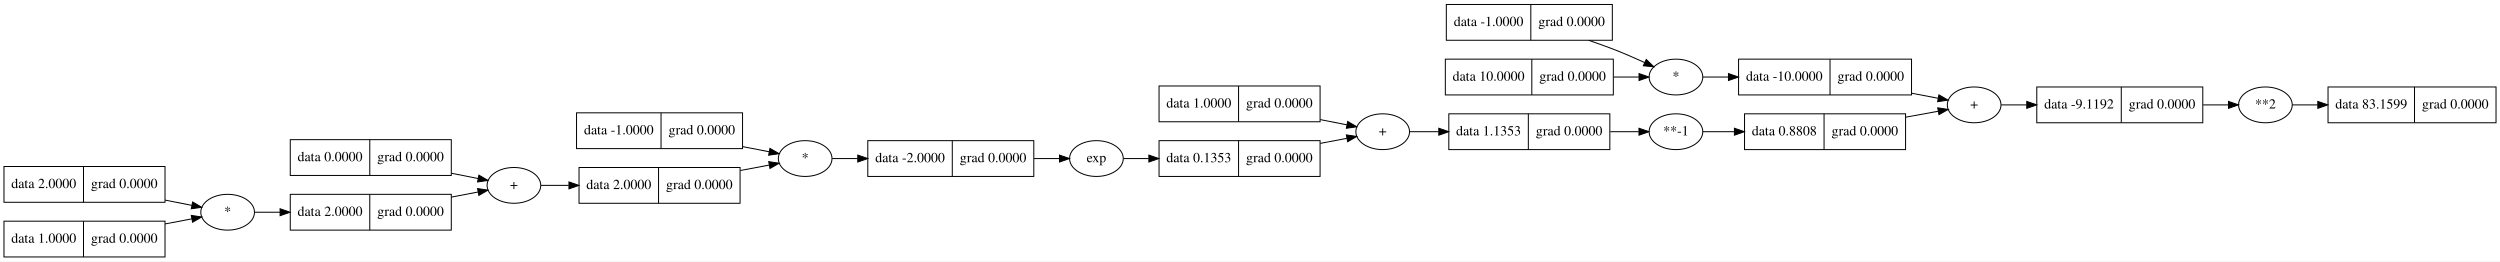
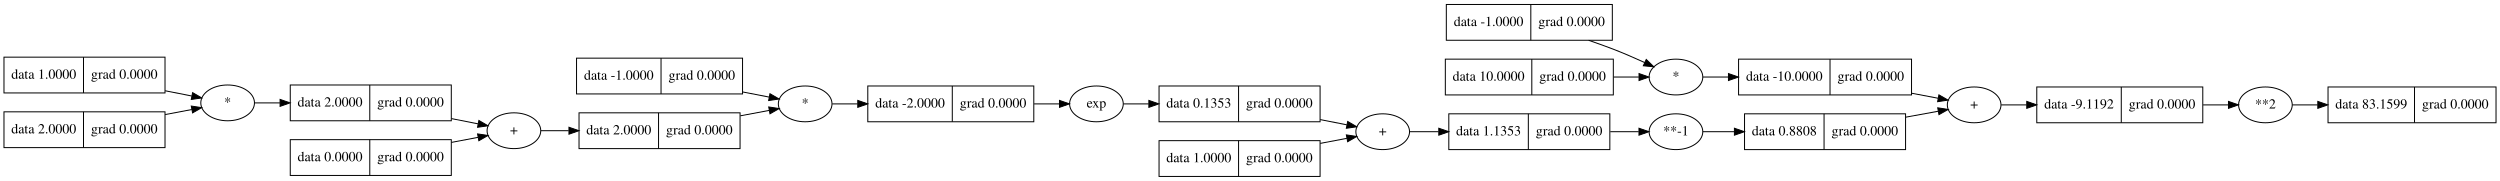
- <svg xmlns="http://www.w3.org/2000/svg" width="2515pt" height="263pt" viewBox="0.00 0.00 2515.00 263.00">
-   <g id="graph0" class="graph" transform="scale(1 1) rotate(0) translate(4 259)">
-     <polygon fill="white" stroke="transparent" points="-4,4 -4,-259 2511,-259 2511,4 -4,4" />
+ <svg xmlns="http://www.w3.org/2000/svg" width="2515pt" height="182pt" viewBox="0.00 0.00 2515.00 182.00">
+   <g id="graph0" class="graph" transform="scale(1 1) rotate(0) translate(4 178)">
+     <polygon fill="white" stroke="transparent" points="-4,4 -4,-178 2511,-178 2511,4 -4,4" />
    <g id="node1" class="node">
-       <polygon fill="none" stroke="black" points="1162,-81.5 1162,-117.5 1324,-117.5 1324,-81.5 1162,-81.5" />
-       <text text-anchor="middle" x="1202" y="-95.8" font-family="Times,serif" font-size="14.00">data 0.1353</text>
-       <polyline fill="none" stroke="black" points="1242,-81.5 1242,-117.5 " />
-       <text text-anchor="middle" x="1283" y="-95.8" font-family="Times,serif" font-size="14.00">grad 0.0000</text>
+       <polygon fill="none" stroke="black" points="1451,-137.5 1451,-173.5 1618,-173.5 1618,-137.5 1451,-137.5" />
+       <text text-anchor="middle" x="1493.5" y="-151.8" font-family="Times,serif" font-size="14.00">data -1.0000</text>
+       <polyline fill="none" stroke="black" points="1536,-137.5 1536,-173.5 " />
+       <text text-anchor="middle" x="1577" y="-151.8" font-family="Times,serif" font-size="14.00">grad 0.0000</text>
+     </g>
+     <g id="node10" class="node">
+       <ellipse fill="none" stroke="black" cx="1682" cy="-100.5" rx="27" ry="18" />
+       <text text-anchor="middle" x="1682" y="-96.8" font-family="Times,serif" font-size="14.00">*</text>
+     </g>
+     <g id="edge13" class="edge">
+       <path fill="none" stroke="black" d="M1594.19,-137.44C1602.57,-134.59 1611.04,-131.57 1619,-128.5 1629.44,-124.47 1640.64,-119.59 1650.61,-115.04" />
+       <polygon fill="black" stroke="black" points="1652.13,-118.19 1659.73,-110.81 1649.18,-111.84 1652.13,-118.19" />
+     </g>
+     <g id="node2" class="node">
+       <polygon fill="none" stroke="black" points="869,-55.5 869,-91.5 1036,-91.5 1036,-55.5 869,-55.5" />
+       <text text-anchor="middle" x="911.5" y="-69.8" font-family="Times,serif" font-size="14.00">data -2.0000</text>
+       <polyline fill="none" stroke="black" points="954,-55.5 954,-91.5 " />
+       <text text-anchor="middle" x="995" y="-69.8" font-family="Times,serif" font-size="14.00">grad 0.0000</text>
+     </g>
+     <g id="node13" class="node">
+       <ellipse fill="none" stroke="black" cx="1099" cy="-73.5" rx="27" ry="18" />
+       <text text-anchor="middle" x="1099" y="-69.8" font-family="Times,serif" font-size="14.00">exp</text>
+     </g>
+     <g id="edge14" class="edge">
+       <path fill="none" stroke="black" d="M1036.3,-73.5C1045.14,-73.5 1053.77,-73.5 1061.64,-73.5" />
+       <polygon fill="black" stroke="black" points="1061.85,-77 1071.85,-73.5 1061.85,-70 1061.85,-77" />
+     </g>
+     <g id="node3" class="node">
+       <ellipse fill="none" stroke="black" cx="806" cy="-73.5" rx="27" ry="18" />
+       <text text-anchor="middle" x="806" y="-69.8" font-family="Times,serif" font-size="14.00">*</text>
+     </g>
+     <g id="edge1" class="edge">
+       <path fill="none" stroke="black" d="M833.17,-73.5C840.75,-73.5 849.5,-73.5 858.74,-73.5" />
+       <polygon fill="black" stroke="black" points="858.92,-77 868.92,-73.5 858.92,-70 858.92,-77" />
+     </g>
+     <g id="node4" class="node">
+       <polygon fill="none" stroke="black" points="1453.5,-27.5 1453.5,-63.5 1615.5,-63.5 1615.5,-27.5 1453.5,-27.5" />
+       <text text-anchor="middle" x="1493.5" y="-41.8" font-family="Times,serif" font-size="14.00">data 1.1353</text>
+       <polyline fill="none" stroke="black" points="1533.5,-27.5 1533.5,-63.5 " />
+       <text text-anchor="middle" x="1574.5" y="-41.8" font-family="Times,serif" font-size="14.00">grad 0.0000</text>
+     </g>
+     <g id="node25" class="node">
+       <ellipse fill="none" stroke="black" cx="1682" cy="-45.5" rx="27" ry="18" />
+       <text text-anchor="middle" x="1682" y="-41.8" font-family="Times,serif" font-size="14.00">**-1</text>
+     </g>
+     <g id="edge21" class="edge">
+       <path fill="none" stroke="black" d="M1615.91,-45.5C1625.91,-45.5 1635.71,-45.5 1644.56,-45.5" />
+       <polygon fill="black" stroke="black" points="1644.81,-49 1654.81,-45.5 1644.81,-42 1644.81,-49" />
+     </g>
+     <g id="node5" class="node">
+       <ellipse fill="none" stroke="black" cx="1387" cy="-45.5" rx="27" ry="18" />
+       <text text-anchor="middle" x="1387" y="-41.8" font-family="Times,serif" font-size="14.00">+</text>
+     </g>
+     <g id="edge2" class="edge">
+       <path fill="none" stroke="black" d="M1414.01,-45.5C1422.56,-45.5 1432.6,-45.5 1443.17,-45.5" />
+       <polygon fill="black" stroke="black" points="1443.43,-49 1453.43,-45.5 1443.43,-42 1443.43,-49" />
+     </g>
+     <g id="node6" class="node">
+       <polygon fill="none" stroke="black" points="288,-56.5 288,-92.5 450,-92.5 450,-56.5 288,-56.5" />
+       <text text-anchor="middle" x="328" y="-70.8" font-family="Times,serif" font-size="14.00">data 2.0000</text>
+       <polyline fill="none" stroke="black" points="368,-56.5 368,-92.5 " />
+       <text text-anchor="middle" x="409" y="-70.8" font-family="Times,serif" font-size="14.00">grad 0.0000</text>
+     </g>
+     <g id="node20" class="node">
+       <ellipse fill="none" stroke="black" cx="513" cy="-46.5" rx="27" ry="18" />
+       <text text-anchor="middle" x="513" y="-42.8" font-family="Times,serif" font-size="14.00">+</text>
+     </g>
+     <g id="edge19" class="edge">
+       <path fill="none" stroke="black" d="M450.13,-58.7C459.51,-56.85 468.67,-55.04 476.94,-53.41" />
+       <polygon fill="black" stroke="black" points="477.77,-56.82 486.9,-51.45 476.42,-49.95 477.77,-56.82" />
+     </g>
+     <g id="node7" class="node">
+       <ellipse fill="none" stroke="black" cx="225" cy="-74.5" rx="27" ry="18" />
+       <text text-anchor="middle" x="225" y="-70.8" font-family="Times,serif" font-size="14.00">*</text>
+     </g>
+     <g id="edge3" class="edge">
+       <path fill="none" stroke="black" d="M252.04,-74.5C259.63,-74.5 268.38,-74.5 277.6,-74.5" />
+       <polygon fill="black" stroke="black" points="277.76,-78 287.76,-74.5 277.76,-71 277.76,-78" />
+     </g>
+     <g id="node8" class="node">
+       <polygon fill="none" stroke="black" points="0,-84.5 0,-120.5 162,-120.5 162,-84.5 0,-84.5" />
+       <text text-anchor="middle" x="40" y="-98.8" font-family="Times,serif" font-size="14.00">data 1.0000</text>
+       <polyline fill="none" stroke="black" points="80,-84.5 80,-120.5 " />
+       <text text-anchor="middle" x="121" y="-98.8" font-family="Times,serif" font-size="14.00">grad 0.0000</text>
+     </g>
+     <g id="edge10" class="edge">
+       <path fill="none" stroke="black" d="M162.13,-86.7C171.51,-84.85 180.67,-83.04 188.94,-81.41" />
+       <polygon fill="black" stroke="black" points="189.77,-84.82 198.9,-79.45 188.42,-77.95 189.77,-84.82" />
+     </g>
+     <g id="node9" class="node">
+       <polygon fill="none" stroke="black" points="1745,-82.5 1745,-118.5 1919,-118.5 1919,-82.5 1745,-82.5" />
+       <text text-anchor="middle" x="1791" y="-96.8" font-family="Times,serif" font-size="14.00">data -10.0000</text>
+       <polyline fill="none" stroke="black" points="1837,-82.5 1837,-118.5 " />
+       <text text-anchor="middle" x="1878" y="-96.8" font-family="Times,serif" font-size="14.00">grad 0.0000</text>
+     </g>
+     <g id="node15" class="node">
+       <ellipse fill="none" stroke="black" cx="1982" cy="-72.5" rx="27" ry="18" />
+       <text text-anchor="middle" x="1982" y="-68.8" font-family="Times,serif" font-size="14.00">+</text>
+     </g>
+     <g id="edge20" class="edge">
+       <path fill="none" stroke="black" d="M1919.09,-84.21C1928.48,-82.44 1937.6,-80.71 1945.83,-79.15" />
+       <polygon fill="black" stroke="black" points="1946.56,-82.58 1955.73,-77.28 1945.25,-75.7 1946.56,-82.58" />
+     </g>
+     <g id="edge4" class="edge">
+       <path fill="none" stroke="black" d="M1709.12,-100.5C1716.68,-100.5 1725.4,-100.5 1734.64,-100.5" />
+       <polygon fill="black" stroke="black" points="1734.83,-104 1744.83,-100.5 1734.83,-97 1734.83,-104" />
+     </g>
+     <g id="node11" class="node">
+       <polygon fill="none" stroke="black" points="1450,-82.5 1450,-118.5 1619,-118.5 1619,-82.5 1450,-82.5" />
+       <text text-anchor="middle" x="1493.5" y="-96.8" font-family="Times,serif" font-size="14.00">data 10.0000</text>
+       <polyline fill="none" stroke="black" points="1537,-82.5 1537,-118.5 " />
+       <text text-anchor="middle" x="1578" y="-96.8" font-family="Times,serif" font-size="14.00">grad 0.0000</text>
+     </g>
+     <g id="edge16" class="edge">
+       <path fill="none" stroke="black" d="M1619.29,-100.5C1628.15,-100.5 1636.79,-100.5 1644.66,-100.5" />
+       <polygon fill="black" stroke="black" points="1644.87,-104 1654.87,-100.5 1644.87,-97 1644.87,-104" />
+     </g>
+     <g id="node12" class="node">
+       <polygon fill="none" stroke="black" points="1162,-55.5 1162,-91.5 1324,-91.5 1324,-55.5 1162,-55.5" />
+       <text text-anchor="middle" x="1202" y="-69.8" font-family="Times,serif" font-size="14.00">data 0.1353</text>
+       <polyline fill="none" stroke="black" points="1242,-55.5 1242,-91.5 " />
+       <text text-anchor="middle" x="1283" y="-69.8" font-family="Times,serif" font-size="14.00">grad 0.0000</text>
+     </g>
+     <g id="edge12" class="edge">
+       <path fill="none" stroke="black" d="M1324.13,-57.7C1333.51,-55.85 1342.67,-54.04 1350.94,-52.41" />
+       <polygon fill="black" stroke="black" points="1351.77,-55.82 1360.9,-50.45 1350.42,-48.95 1351.77,-55.82" />
+     </g>
+     <g id="edge5" class="edge">
+       <path fill="none" stroke="black" d="M1126.04,-73.5C1133.63,-73.5 1142.38,-73.5 1151.6,-73.5" />
+       <polygon fill="black" stroke="black" points="1151.76,-77 1161.76,-73.5 1151.76,-70 1151.76,-77" />
+     </g>
+     <g id="node14" class="node">
+       <polygon fill="none" stroke="black" points="2045,-54.5 2045,-90.5 2212,-90.5 2212,-54.5 2045,-54.5" />
+       <text text-anchor="middle" x="2087.5" y="-68.8" font-family="Times,serif" font-size="14.00">data -9.1192</text>
+       <polyline fill="none" stroke="black" points="2130,-54.5 2130,-90.5 " />
+       <text text-anchor="middle" x="2171" y="-68.8" font-family="Times,serif" font-size="14.00">grad 0.0000</text>
+     </g>
+     <g id="node22" class="node">
+       <ellipse fill="none" stroke="black" cx="2275" cy="-72.5" rx="27" ry="18" />
+       <text text-anchor="middle" x="2275" y="-68.8" font-family="Times,serif" font-size="14.00">**2</text>
+     </g>
+     <g id="edge22" class="edge">
+       <path fill="none" stroke="black" d="M2212.3,-72.5C2221.14,-72.5 2229.77,-72.5 2237.64,-72.5" />
+       <polygon fill="black" stroke="black" points="2237.85,-76 2247.85,-72.5 2237.85,-69 2237.85,-76" />
+     </g>
+     <g id="edge6" class="edge">
+       <path fill="none" stroke="black" d="M2009.17,-72.5C2016.75,-72.5 2025.5,-72.5 2034.74,-72.5" />
+       <polygon fill="black" stroke="black" points="2034.92,-76 2044.92,-72.5 2034.92,-69 2034.92,-76" />
+     </g>
+     <g id="node16" class="node">
+       <polygon fill="none" stroke="black" points="288,-1.5 288,-37.5 450,-37.5 450,-1.5 288,-1.5" />
+       <text text-anchor="middle" x="328" y="-15.8" font-family="Times,serif" font-size="14.00">data 0.0000</text>
+       <polyline fill="none" stroke="black" points="368,-1.5 368,-37.5 " />
+       <text text-anchor="middle" x="409" y="-15.8" font-family="Times,serif" font-size="14.00">grad 0.0000</text>
+     </g>
+     <g id="edge23" class="edge">
+       <path fill="none" stroke="black" d="M450.13,-34.74C459.51,-36.52 468.67,-38.26 476.94,-39.83" />
+       <polygon fill="black" stroke="black" points="476.43,-43.3 486.9,-41.73 477.73,-36.42 476.43,-43.3" />
+     </g>
+     <g id="node17" class="node">
+       <polygon fill="none" stroke="black" points="576,-83.5 576,-119.5 743,-119.5 743,-83.5 576,-83.5" />
+       <text text-anchor="middle" x="618.5" y="-97.8" font-family="Times,serif" font-size="14.00">data -1.0000</text>
+       <polyline fill="none" stroke="black" points="661,-83.5 661,-119.5 " />
+       <text text-anchor="middle" x="702" y="-97.8" font-family="Times,serif" font-size="14.00">grad 0.0000</text>
+     </g>
+     <g id="edge15" class="edge">
+       <path fill="none" stroke="black" d="M743.3,-85.46C752.61,-83.65 761.68,-81.89 769.88,-80.31" />
+       <polygon fill="black" stroke="black" points="770.59,-83.73 779.75,-78.39 769.26,-76.86 770.59,-83.73" />
+     </g>
+     <g id="node18" class="node">
+       <polygon fill="none" stroke="black" points="1162,-0.5 1162,-36.5 1324,-36.5 1324,-0.5 1162,-0.5" />
+       <text text-anchor="middle" x="1202" y="-14.8" font-family="Times,serif" font-size="14.00">data 1.0000</text>
+       <polyline fill="none" stroke="black" points="1242,-0.5 1242,-36.5 " />
+       <text text-anchor="middle" x="1283" y="-14.8" font-family="Times,serif" font-size="14.00">grad 0.0000</text>
+     </g>
+     <g id="edge17" class="edge">
+       <path fill="none" stroke="black" d="M1324.13,-33.74C1333.51,-35.52 1342.67,-37.26 1350.94,-38.83" />
+       <polygon fill="black" stroke="black" points="1350.43,-42.3 1360.9,-40.73 1351.73,-35.42 1350.43,-42.3" />
    </g>
    <g id="node19" class="node">
-       <ellipse fill="none" stroke="black" cx="1387" cy="-126.5" rx="27" ry="18" />
-       <text text-anchor="middle" x="1387" y="-122.8" font-family="Times,serif" font-size="14.00">+</text>
-     </g>
-     <g id="edge23" class="edge">
-       <path fill="none" stroke="black" d="M1324.13,-114.74C1333.51,-116.52 1342.67,-118.26 1350.94,-119.83" />
-       <polygon fill="black" stroke="black" points="1350.43,-123.3 1360.9,-121.73 1351.73,-116.42 1350.43,-123.3" />
-     </g>
-     <g id="node2" class="node">
-       <ellipse fill="none" stroke="black" cx="1099" cy="-99.5" rx="27" ry="18" />
-       <text text-anchor="middle" x="1099" y="-95.8" font-family="Times,serif" font-size="14.00">exp</text>
-     </g>
-     <g id="edge1" class="edge">
-       <path fill="none" stroke="black" d="M1126.04,-99.5C1133.63,-99.5 1142.38,-99.5 1151.6,-99.5" />
-       <polygon fill="black" stroke="black" points="1151.76,-103 1161.76,-99.5 1151.76,-96 1151.76,-103" />
-     </g>
-     <g id="node3" class="node">
-       <polygon fill="none" stroke="black" points="869,-81.5 869,-117.5 1036,-117.5 1036,-81.5 869,-81.5" />
-       <text text-anchor="middle" x="911.5" y="-95.8" font-family="Times,serif" font-size="14.00">data -2.0000</text>
-       <polyline fill="none" stroke="black" points="954,-81.5 954,-117.5 " />
-       <text text-anchor="middle" x="995" y="-95.8" font-family="Times,serif" font-size="14.00">grad 0.0000</text>
+       <polygon fill="none" stroke="black" points="578.5,-28.5 578.5,-64.5 740.5,-64.5 740.5,-28.5 578.5,-28.5" />
+       <text text-anchor="middle" x="618.5" y="-42.8" font-family="Times,serif" font-size="14.00">data 2.0000</text>
+       <polyline fill="none" stroke="black" points="658.5,-28.5 658.5,-64.5 " />
+       <text text-anchor="middle" x="699.5" y="-42.8" font-family="Times,serif" font-size="14.00">grad 0.0000</text>
+     </g>
+     <g id="edge11" class="edge">
+       <path fill="none" stroke="black" d="M740.78,-61.5C750.96,-63.4 760.92,-65.26 769.85,-66.93" />
+       <polygon fill="black" stroke="black" points="769.33,-70.4 779.8,-68.79 770.61,-63.51 769.33,-70.4" />
+     </g>
+     <g id="edge7" class="edge">
+       <path fill="none" stroke="black" d="M540.17,-46.5C548.4,-46.5 558.01,-46.5 568.12,-46.5" />
+       <polygon fill="black" stroke="black" points="568.37,-50 578.37,-46.5 568.37,-43 568.37,-50" />
+     </g>
+     <g id="node21" class="node">
+       <polygon fill="none" stroke="black" points="2338,-54.5 2338,-90.5 2507,-90.5 2507,-54.5 2338,-54.5" />
+       <text text-anchor="middle" x="2381.5" y="-68.8" font-family="Times,serif" font-size="14.00">data 83.1599</text>
+       <polyline fill="none" stroke="black" points="2425,-54.5 2425,-90.5 " />
+       <text text-anchor="middle" x="2466" y="-68.8" font-family="Times,serif" font-size="14.00">grad 0.0000</text>
+     </g>
+     <g id="edge8" class="edge">
+       <path fill="none" stroke="black" d="M2302.01,-72.5C2309.58,-72.5 2318.31,-72.5 2327.54,-72.5" />
+       <polygon fill="black" stroke="black" points="2327.72,-76 2337.72,-72.5 2327.72,-69 2327.72,-76" />
+     </g>
+     <g id="node23" class="node">
+       <polygon fill="none" stroke="black" points="0,-29.5 0,-65.5 162,-65.5 162,-29.5 0,-29.5" />
+       <text text-anchor="middle" x="40" y="-43.8" font-family="Times,serif" font-size="14.00">data 2.0000</text>
+       <polyline fill="none" stroke="black" points="80,-29.5 80,-65.5 " />
+       <text text-anchor="middle" x="121" y="-43.8" font-family="Times,serif" font-size="14.00">grad 0.0000</text>
    </g>
    <g id="edge24" class="edge">
-       <path fill="none" stroke="black" d="M1036.3,-99.5C1045.14,-99.5 1053.77,-99.5 1061.64,-99.5" />
-       <polygon fill="black" stroke="black" points="1061.85,-103 1071.85,-99.5 1061.85,-96 1061.85,-103" />
-     </g>
-     <g id="node4" class="node">
-       <ellipse fill="none" stroke="black" cx="806" cy="-99.5" rx="27" ry="18" />
-       <text text-anchor="middle" x="806" y="-95.8" font-family="Times,serif" font-size="14.00">*</text>
-     </g>
-     <g id="edge2" class="edge">
-       <path fill="none" stroke="black" d="M833.17,-99.5C840.75,-99.5 849.5,-99.5 858.74,-99.5" />
-       <polygon fill="black" stroke="black" points="858.92,-103 868.92,-99.5 858.92,-96 858.92,-103" />
-     </g>
-     <g id="node5" class="node">
-       <polygon fill="none" stroke="black" points="1745,-163.5 1745,-199.5 1919,-199.5 1919,-163.5 1745,-163.5" />
-       <text text-anchor="middle" x="1791" y="-177.8" font-family="Times,serif" font-size="14.00">data -10.0000</text>
-       <polyline fill="none" stroke="black" points="1837,-163.5 1837,-199.5 " />
-       <text text-anchor="middle" x="1878" y="-177.8" font-family="Times,serif" font-size="14.00">grad 0.0000</text>
-     </g>
-     <g id="node10" class="node">
-       <ellipse fill="none" stroke="black" cx="1982" cy="-153.5" rx="27" ry="18" />
-       <text text-anchor="middle" x="1982" y="-149.8" font-family="Times,serif" font-size="14.00">+</text>
-     </g>
-     <g id="edge15" class="edge">
-       <path fill="none" stroke="black" d="M1919.09,-165.21C1928.48,-163.44 1937.6,-161.71 1945.83,-160.15" />
-       <polygon fill="black" stroke="black" points="1946.56,-163.58 1955.73,-158.28 1945.25,-156.7 1946.56,-163.58" />
-     </g>
-     <g id="node6" class="node">
-       <ellipse fill="none" stroke="black" cx="1682" cy="-181.5" rx="27" ry="18" />
-       <text text-anchor="middle" x="1682" y="-177.8" font-family="Times,serif" font-size="14.00">*</text>
-     </g>
-     <g id="edge3" class="edge">
-       <path fill="none" stroke="black" d="M1709.12,-181.5C1716.68,-181.5 1725.4,-181.5 1734.64,-181.5" />
-       <polygon fill="black" stroke="black" points="1734.83,-185 1744.83,-181.5 1734.83,-178 1734.83,-185" />
-     </g>
-     <g id="node7" class="node">
-       <polygon fill="none" stroke="black" points="1451,-218.5 1451,-254.5 1618,-254.5 1618,-218.5 1451,-218.5" />
-       <text text-anchor="middle" x="1493.5" y="-232.8" font-family="Times,serif" font-size="14.00">data -1.0000</text>
-       <polyline fill="none" stroke="black" points="1536,-218.5 1536,-254.5 " />
-       <text text-anchor="middle" x="1577" y="-232.8" font-family="Times,serif" font-size="14.00">grad 0.0000</text>
-     </g>
-     <g id="edge14" class="edge">
-       <path fill="none" stroke="black" d="M1594.19,-218.44C1602.57,-215.59 1611.04,-212.57 1619,-209.5 1629.44,-205.47 1640.64,-200.59 1650.61,-196.04" />
-       <polygon fill="black" stroke="black" points="1652.13,-199.19 1659.73,-191.81 1649.18,-192.84 1652.13,-199.19" />
-     </g>
-     <g id="node8" class="node">
-       <polygon fill="none" stroke="black" points="0,-55.5 0,-91.5 162,-91.5 162,-55.5 0,-55.5" />
-       <text text-anchor="middle" x="40" y="-69.8" font-family="Times,serif" font-size="14.00">data 2.0000</text>
-       <polyline fill="none" stroke="black" points="80,-55.5 80,-91.5 " />
-       <text text-anchor="middle" x="121" y="-69.8" font-family="Times,serif" font-size="14.00">grad 0.0000</text>
-     </g>
-     <g id="node23" class="node">
-       <ellipse fill="none" stroke="black" cx="225" cy="-45.5" rx="27" ry="18" />
-       <text text-anchor="middle" x="225" y="-41.8" font-family="Times,serif" font-size="14.00">*</text>
+       <path fill="none" stroke="black" d="M162.13,-62.74C171.51,-64.52 180.67,-66.26 188.94,-67.83" />
+       <polygon fill="black" stroke="black" points="188.43,-71.3 198.9,-69.73 189.73,-64.42 188.43,-71.3" />
+     </g>
+     <g id="node24" class="node">
+       <polygon fill="none" stroke="black" points="1751,-27.5 1751,-63.5 1913,-63.5 1913,-27.5 1751,-27.5" />
+       <text text-anchor="middle" x="1791" y="-41.8" font-family="Times,serif" font-size="14.00">data 0.8808</text>
+       <polyline fill="none" stroke="black" points="1831,-27.5 1831,-63.5 " />
+       <text text-anchor="middle" x="1872" y="-41.8" font-family="Times,serif" font-size="14.00">grad 0.0000</text>
    </g>
    <g id="edge18" class="edge">
-       <path fill="none" stroke="black" d="M162.13,-57.7C171.51,-55.85 180.67,-54.04 188.94,-52.41" />
-       <polygon fill="black" stroke="black" points="189.77,-55.82 198.9,-50.45 188.42,-48.95 189.77,-55.82" />
-     </g>
-     <g id="node9" class="node">
-       <polygon fill="none" stroke="black" points="2045,-135.5 2045,-171.5 2212,-171.5 2212,-135.5 2045,-135.5" />
-       <text text-anchor="middle" x="2087.5" y="-149.8" font-family="Times,serif" font-size="14.00">data -9.1192</text>
-       <polyline fill="none" stroke="black" points="2130,-135.5 2130,-171.5 " />
-       <text text-anchor="middle" x="2171" y="-149.8" font-family="Times,serif" font-size="14.00">grad 0.0000</text>
-     </g>
-     <g id="node21" class="node">
-       <ellipse fill="none" stroke="black" cx="2275" cy="-153.5" rx="27" ry="18" />
-       <text text-anchor="middle" x="2275" y="-149.8" font-family="Times,serif" font-size="14.00">**2</text>
-     </g>
-     <g id="edge16" class="edge">
-       <path fill="none" stroke="black" d="M2212.3,-153.5C2221.14,-153.5 2229.77,-153.5 2237.64,-153.5" />
-       <polygon fill="black" stroke="black" points="2237.85,-157 2247.85,-153.5 2237.85,-150 2237.85,-157" />
-     </g>
-     <g id="edge4" class="edge">
-       <path fill="none" stroke="black" d="M2009.17,-153.5C2016.75,-153.5 2025.5,-153.5 2034.74,-153.5" />
-       <polygon fill="black" stroke="black" points="2034.92,-157 2044.92,-153.5 2034.92,-150 2034.92,-157" />
-     </g>
-     <g id="node11" class="node">
-       <polygon fill="none" stroke="black" points="1162,-136.5 1162,-172.5 1324,-172.5 1324,-136.5 1162,-136.5" />
-       <text text-anchor="middle" x="1202" y="-150.8" font-family="Times,serif" font-size="14.00">data 1.0000</text>
-       <polyline fill="none" stroke="black" points="1242,-136.5 1242,-172.5 " />
-       <text text-anchor="middle" x="1283" y="-150.8" font-family="Times,serif" font-size="14.00">grad 0.0000</text>
-     </g>
-     <g id="edge19" class="edge">
-       <path fill="none" stroke="black" d="M1324.13,-138.7C1333.51,-136.85 1342.67,-135.04 1350.94,-133.41" />
-       <polygon fill="black" stroke="black" points="1351.77,-136.82 1360.9,-131.45 1350.42,-129.95 1351.77,-136.82" />
-     </g>
-     <g id="node12" class="node">
-       <polygon fill="none" stroke="black" points="1450,-163.5 1450,-199.5 1619,-199.5 1619,-163.5 1450,-163.5" />
-       <text text-anchor="middle" x="1493.5" y="-177.8" font-family="Times,serif" font-size="14.00">data 10.0000</text>
-       <polyline fill="none" stroke="black" points="1537,-163.5 1537,-199.5 " />
-       <text text-anchor="middle" x="1578" y="-177.8" font-family="Times,serif" font-size="14.00">grad 0.0000</text>
-     </g>
-     <g id="edge20" class="edge">
-       <path fill="none" stroke="black" d="M1619.29,-181.5C1628.15,-181.5 1636.79,-181.5 1644.66,-181.5" />
-       <polygon fill="black" stroke="black" points="1644.87,-185 1654.87,-181.5 1644.87,-178 1644.87,-185" />
-     </g>
-     <g id="node13" class="node">
-       <polygon fill="none" stroke="black" points="288,-82.5 288,-118.5 450,-118.5 450,-82.5 288,-82.5" />
-       <text text-anchor="middle" x="328" y="-96.8" font-family="Times,serif" font-size="14.00">data 0.0000</text>
-       <polyline fill="none" stroke="black" points="368,-82.5 368,-118.5 " />
-       <text text-anchor="middle" x="409" y="-96.8" font-family="Times,serif" font-size="14.00">grad 0.0000</text>
-     </g>
-     <g id="node25" class="node">
-       <ellipse fill="none" stroke="black" cx="513" cy="-72.5" rx="27" ry="18" />
-       <text text-anchor="middle" x="513" y="-68.8" font-family="Times,serif" font-size="14.00">+</text>
-     </g>
-     <g id="edge13" class="edge">
-       <path fill="none" stroke="black" d="M450.13,-84.7C459.51,-82.85 468.67,-81.04 476.94,-79.41" />
-       <polygon fill="black" stroke="black" points="477.77,-82.82 486.9,-77.45 476.42,-75.95 477.77,-82.82" />
-     </g>
-     <g id="node14" class="node">
-       <polygon fill="none" stroke="black" points="0,-0.5 0,-36.5 162,-36.5 162,-0.5 0,-0.5" />
-       <text text-anchor="middle" x="40" y="-14.8" font-family="Times,serif" font-size="14.00">data 1.0000</text>
-       <polyline fill="none" stroke="black" points="80,-0.5 80,-36.5 " />
-       <text text-anchor="middle" x="121" y="-14.8" font-family="Times,serif" font-size="14.00">grad 0.0000</text>
-     </g>
-     <g id="edge21" class="edge">
-       <path fill="none" stroke="black" d="M162.13,-33.74C171.51,-35.52 180.67,-37.26 188.94,-38.83" />
-       <polygon fill="black" stroke="black" points="188.43,-42.3 198.9,-40.73 189.73,-35.42 188.43,-42.3" />
-     </g>
-     <g id="node15" class="node">
-       <polygon fill="none" stroke="black" points="1751,-108.5 1751,-144.5 1913,-144.5 1913,-108.5 1751,-108.5" />
-       <text text-anchor="middle" x="1791" y="-122.8" font-family="Times,serif" font-size="14.00">data 0.8808</text>
-       <polyline fill="none" stroke="black" points="1831,-108.5 1831,-144.5 " />
-       <text text-anchor="middle" x="1872" y="-122.8" font-family="Times,serif" font-size="14.00">grad 0.0000</text>
-     </g>
-     <g id="edge11" class="edge">
-       <path fill="none" stroke="black" d="M1913.06,-141.11C1924.59,-143.21 1935.92,-145.28 1945.92,-147.1" />
-       <polygon fill="black" stroke="black" points="1945.35,-150.55 1955.82,-148.91 1946.61,-143.67 1945.35,-150.55" />
-     </g>
-     <g id="node16" class="node">
-       <ellipse fill="none" stroke="black" cx="1682" cy="-126.5" rx="27" ry="18" />
-       <text text-anchor="middle" x="1682" y="-122.8" font-family="Times,serif" font-size="14.00">**-1</text>
-     </g>
-     <g id="edge5" class="edge">
-       <path fill="none" stroke="black" d="M1709.12,-126.5C1718.3,-126.5 1729.2,-126.5 1740.65,-126.5" />
-       <polygon fill="black" stroke="black" points="1740.82,-130 1750.82,-126.5 1740.82,-123 1740.82,-130" />
-     </g>
-     <g id="node17" class="node">
-       <polygon fill="none" stroke="black" points="576,-109.5 576,-145.5 743,-145.5 743,-109.5 576,-109.5" />
-       <text text-anchor="middle" x="618.5" y="-123.8" font-family="Times,serif" font-size="14.00">data -1.0000</text>
-       <polyline fill="none" stroke="black" points="661,-109.5 661,-145.5 " />
-       <text text-anchor="middle" x="702" y="-123.8" font-family="Times,serif" font-size="14.00">grad 0.0000</text>
-     </g>
-     <g id="edge10" class="edge">
-       <path fill="none" stroke="black" d="M743.3,-111.46C752.61,-109.65 761.68,-107.89 769.88,-106.31" />
-       <polygon fill="black" stroke="black" points="770.59,-109.73 779.75,-104.39 769.26,-102.86 770.59,-109.73" />
-     </g>
-     <g id="node18" class="node">
-       <polygon fill="none" stroke="black" points="1453.5,-108.5 1453.5,-144.5 1615.5,-144.5 1615.5,-108.5 1453.5,-108.5" />
-       <text text-anchor="middle" x="1493.5" y="-122.8" font-family="Times,serif" font-size="14.00">data 1.1353</text>
-       <polyline fill="none" stroke="black" points="1533.5,-108.5 1533.5,-144.5 " />
-       <text text-anchor="middle" x="1574.5" y="-122.8" font-family="Times,serif" font-size="14.00">grad 0.0000</text>
-     </g>
-     <g id="edge22" class="edge">
-       <path fill="none" stroke="black" d="M1615.91,-126.5C1625.91,-126.5 1635.71,-126.5 1644.56,-126.5" />
-       <polygon fill="black" stroke="black" points="1644.81,-130 1654.81,-126.5 1644.81,-123 1644.81,-130" />
-     </g>
-     <g id="edge6" class="edge">
-       <path fill="none" stroke="black" d="M1414.01,-126.5C1422.56,-126.5 1432.6,-126.5 1443.17,-126.5" />
-       <polygon fill="black" stroke="black" points="1443.43,-130 1453.43,-126.5 1443.43,-123 1443.43,-130" />
-     </g>
-     <g id="node20" class="node">
-       <polygon fill="none" stroke="black" points="2338,-135.5 2338,-171.5 2507,-171.5 2507,-135.5 2338,-135.5" />
-       <text text-anchor="middle" x="2381.5" y="-149.8" font-family="Times,serif" font-size="14.00">data 83.1599</text>
-       <polyline fill="none" stroke="black" points="2425,-135.5 2425,-171.5 " />
-       <text text-anchor="middle" x="2466" y="-149.8" font-family="Times,serif" font-size="14.00">grad 0.0000</text>
-     </g>
-     <g id="edge7" class="edge">
-       <path fill="none" stroke="black" d="M2302.01,-153.5C2309.58,-153.5 2318.31,-153.5 2327.54,-153.5" />
-       <polygon fill="black" stroke="black" points="2327.72,-157 2337.72,-153.5 2327.72,-150 2327.72,-157" />
-     </g>
-     <g id="node22" class="node">
-       <polygon fill="none" stroke="black" points="288,-27.5 288,-63.5 450,-63.5 450,-27.5 288,-27.5" />
-       <text text-anchor="middle" x="328" y="-41.8" font-family="Times,serif" font-size="14.00">data 2.0000</text>
-       <polyline fill="none" stroke="black" points="368,-27.5 368,-63.5 " />
-       <text text-anchor="middle" x="409" y="-41.8" font-family="Times,serif" font-size="14.00">grad 0.0000</text>
-     </g>
-     <g id="edge17" class="edge">
-       <path fill="none" stroke="black" d="M450.13,-60.74C459.51,-62.52 468.67,-64.26 476.94,-65.83" />
-       <polygon fill="black" stroke="black" points="476.43,-69.3 486.9,-67.73 477.73,-62.42 476.43,-69.3" />
-     </g>
-     <g id="edge8" class="edge">
-       <path fill="none" stroke="black" d="M252.04,-45.5C259.63,-45.5 268.38,-45.5 277.6,-45.5" />
-       <polygon fill="black" stroke="black" points="277.76,-49 287.76,-45.5 277.76,-42 277.76,-49" />
-     </g>
-     <g id="node24" class="node">
-       <polygon fill="none" stroke="black" points="578.5,-54.5 578.5,-90.5 740.5,-90.5 740.5,-54.5 578.5,-54.5" />
-       <text text-anchor="middle" x="618.5" y="-68.8" font-family="Times,serif" font-size="14.00">data 2.0000</text>
-       <polyline fill="none" stroke="black" points="658.5,-54.5 658.5,-90.5 " />
-       <text text-anchor="middle" x="699.5" y="-68.8" font-family="Times,serif" font-size="14.00">grad 0.0000</text>
-     </g>
-     <g id="edge12" class="edge">
-       <path fill="none" stroke="black" d="M740.78,-87.5C750.96,-89.4 760.92,-91.26 769.85,-92.93" />
-       <polygon fill="black" stroke="black" points="769.33,-96.4 779.8,-94.79 770.61,-89.51 769.33,-96.4" />
+       <path fill="none" stroke="black" d="M1913.06,-60.11C1924.59,-62.21 1935.92,-64.28 1945.92,-66.1" />
+       <polygon fill="black" stroke="black" points="1945.35,-69.55 1955.82,-67.91 1946.61,-62.67 1945.35,-69.55" />
    </g>
    <g id="edge9" class="edge">
-       <path fill="none" stroke="black" d="M540.17,-72.5C548.4,-72.5 558.01,-72.5 568.12,-72.5" />
-       <polygon fill="black" stroke="black" points="568.37,-76 578.37,-72.5 568.37,-69 568.37,-76" />
+       <path fill="none" stroke="black" d="M1709.12,-45.5C1718.3,-45.5 1729.2,-45.5 1740.65,-45.5" />
+       <polygon fill="black" stroke="black" points="1740.82,-49 1750.82,-45.5 1740.82,-42 1740.82,-49" />
    </g>
  </g>
</svg>
